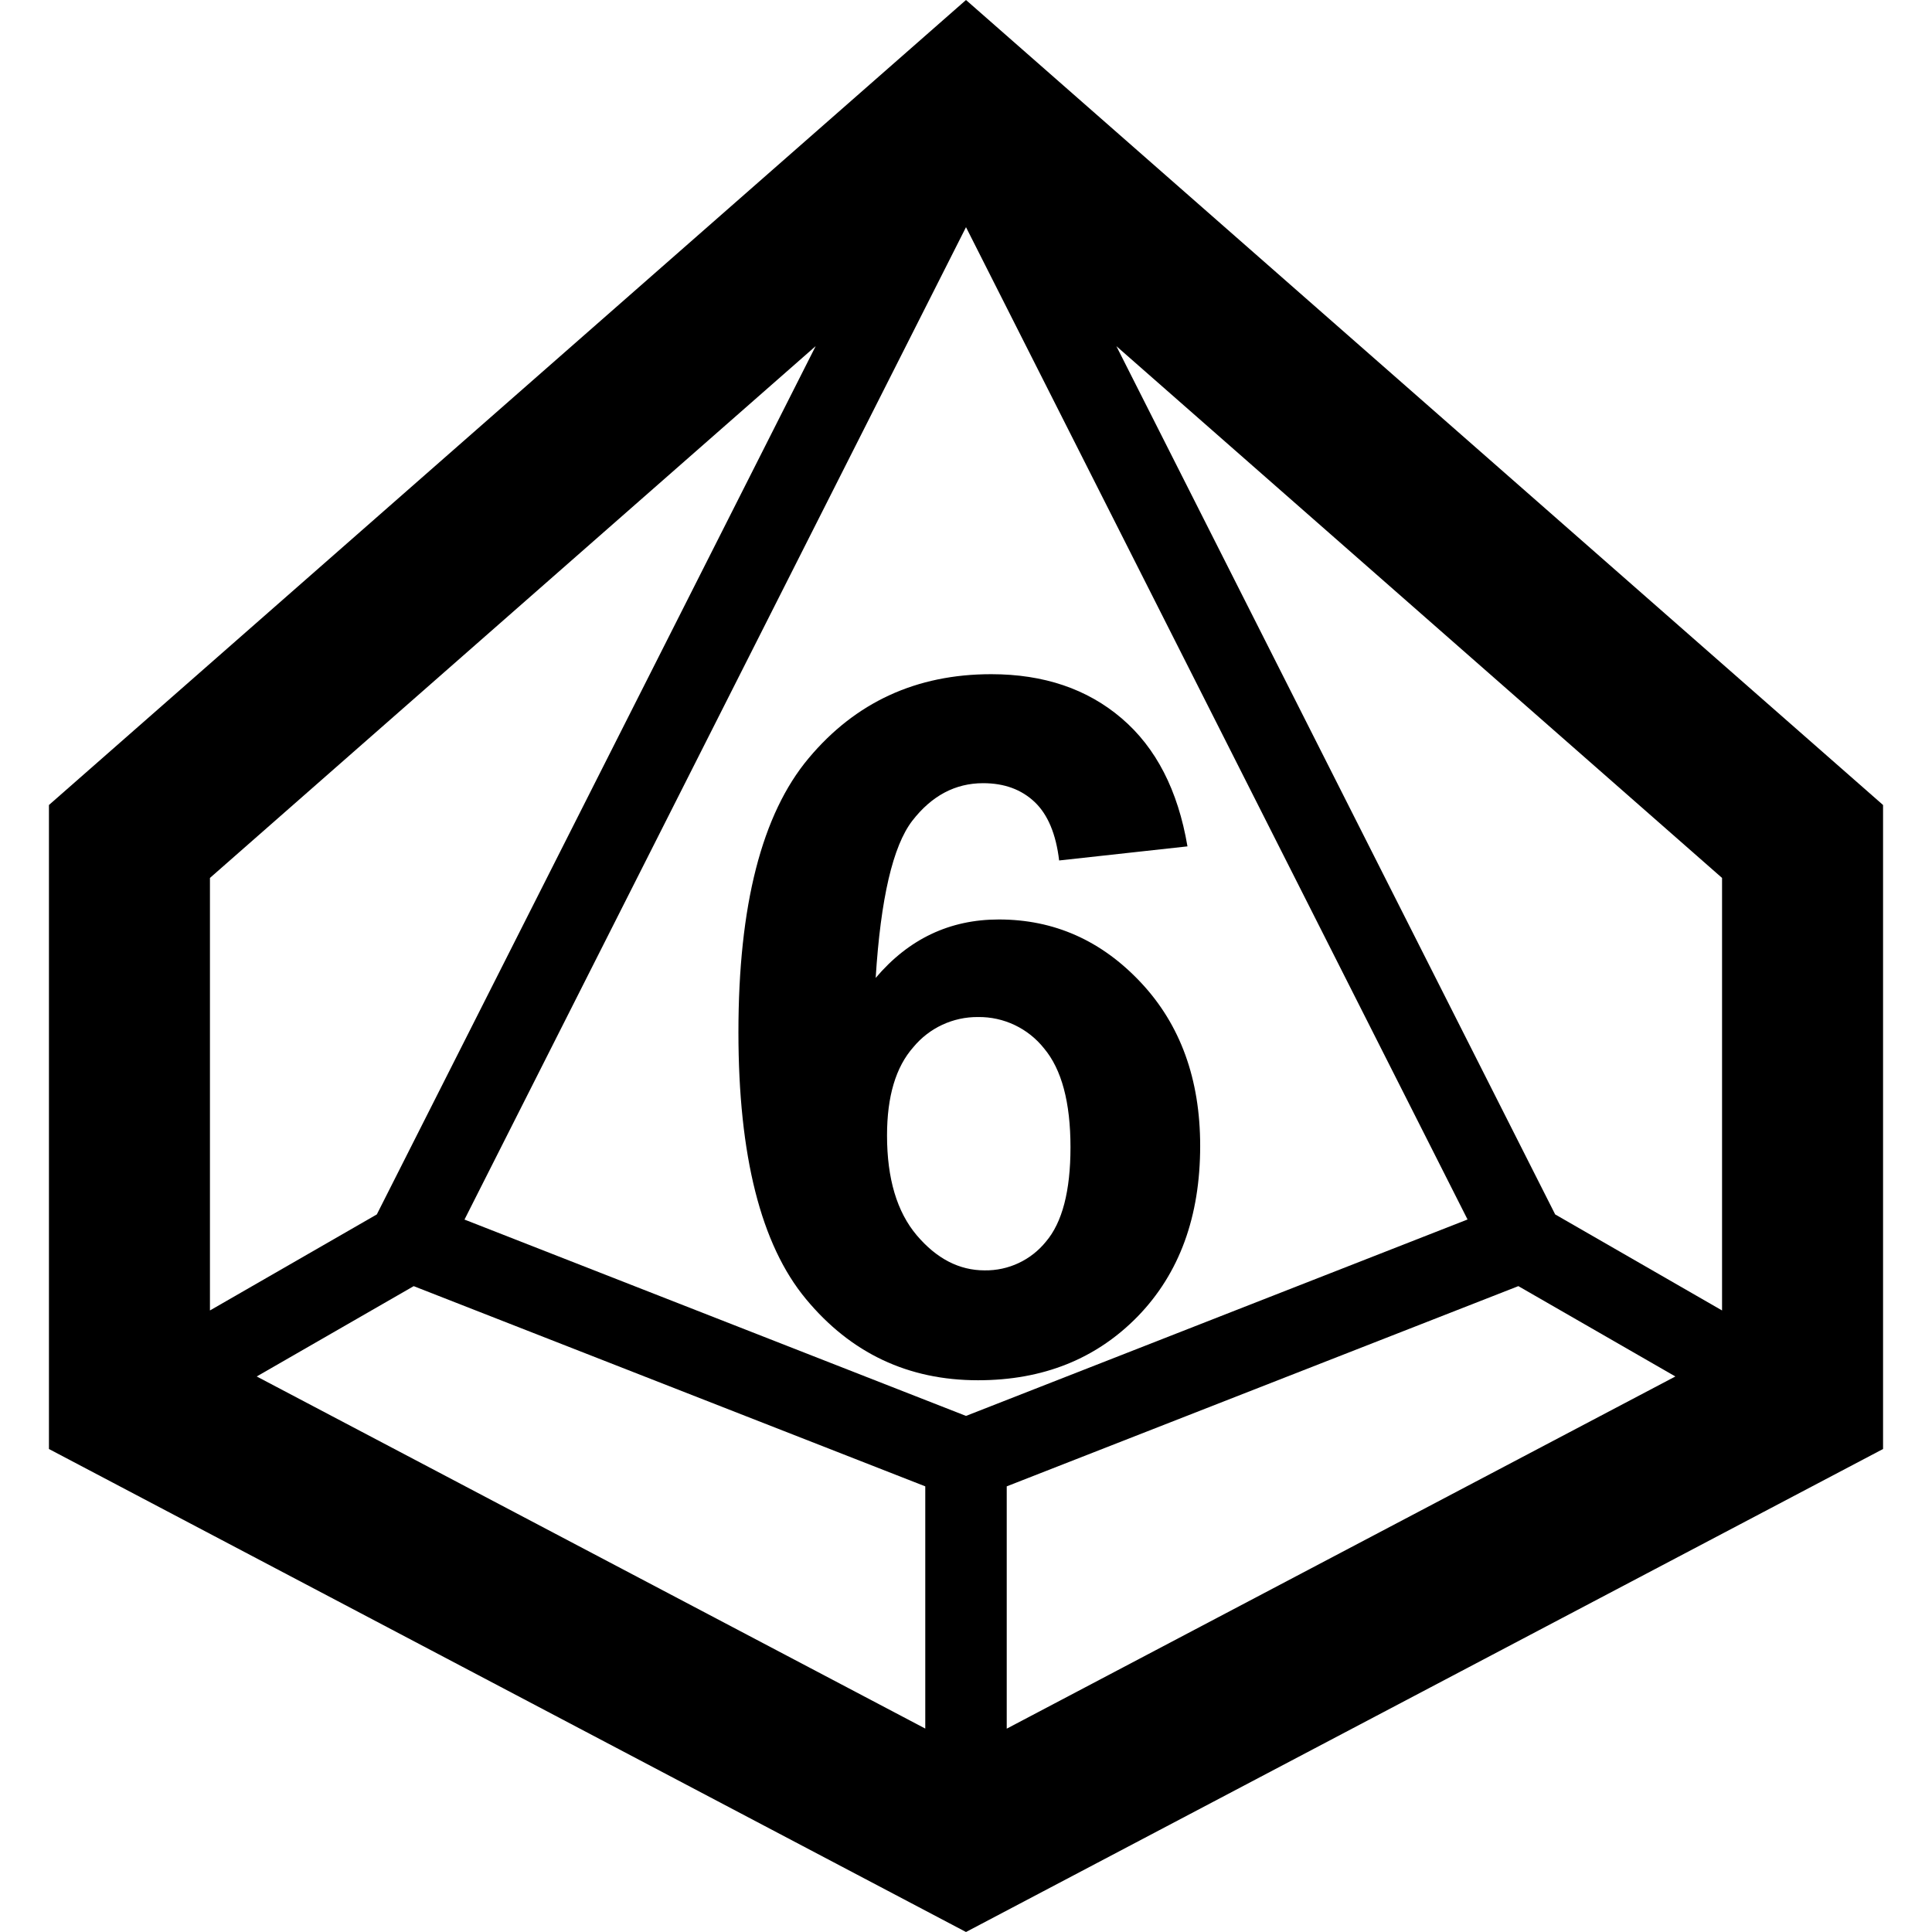
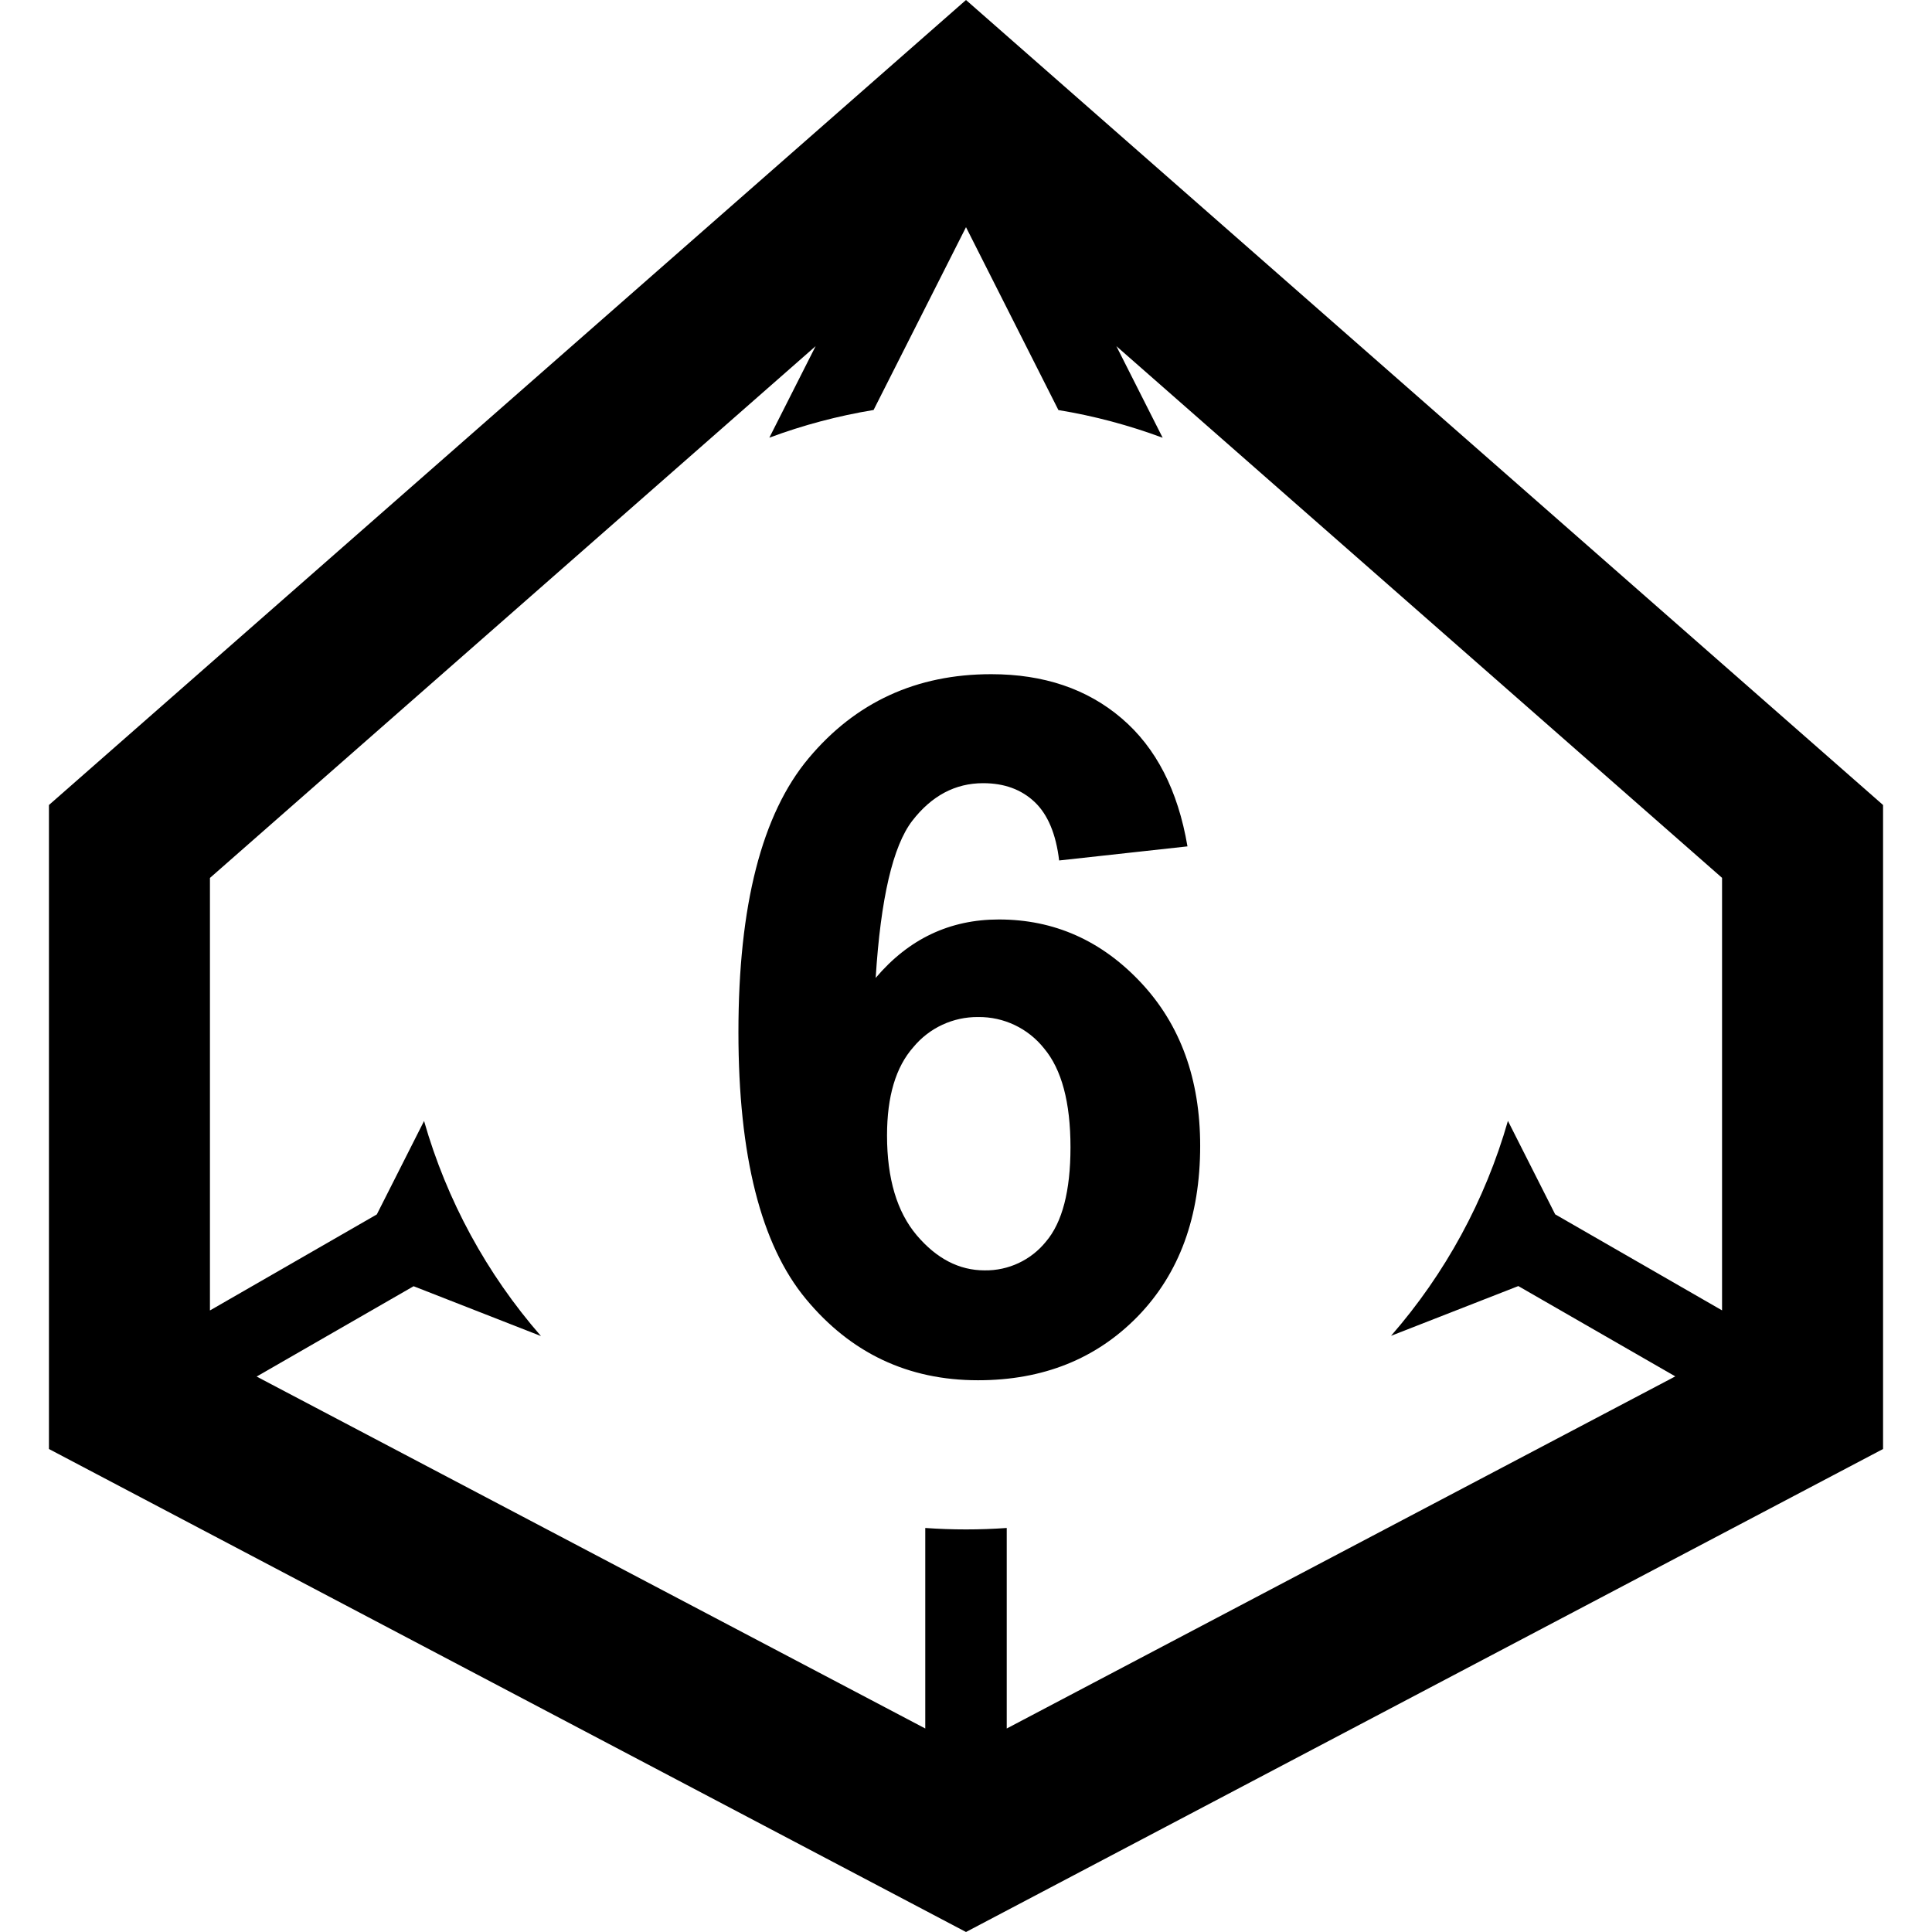
<svg xmlns="http://www.w3.org/2000/svg" width="24" height="24" viewBox="0 0 24 24">
  <g fill-rule="evenodd">
-     <path d="M11.494 21.473v-3.009l-6.355-2.487-1.95 1.122 8.305 4.374zm7.367-5.496l-6.355 2.487v3.01l8.306-4.375-1.95-1.122zm-.63-.827L12 2.822 5.77 15.15 12 17.589l6.23-2.44zM10.132 4.3l-7.524 6.606v5.373l2.073-1.193 5.451-10.785zm3.736 0l5.451 10.786 2.073 1.193v-5.373L13.868 4.3zM12 0l11.392 10v8L12 24 .608 18v-8L12 0z" />
+     <path d="M12 0l11.392 10v8L12 24 .608 18v-8L12 0zM5.268 13.925l-.587 1.161-2.073 1.193v-5.373L10.132 4.3l-.575 1.137a6.95 6.95 0 0 1 1.295-.344L12 2.822l1.148 2.272c.447.073.88.19 1.295.344L13.868 4.3l7.524 6.605v5.373l-2.073-1.193-.587-1.161a6.986 6.986 0 0 1-1.452 2.67l1.581-.618 1.95 1.122-8.305 4.374v-2.491a7.101 7.101 0 0 1-1.012 0v2.491L3.188 17.1l1.95-1.122 1.582.619a6.986 6.986 0 0 1-1.452-2.671z" />
    <path d="M14.751 10.514l-1.594.175c-.039-.328-.14-.57-.304-.726-.165-.156-.377-.234-.64-.234-.347 0-.64.156-.881.468-.24.313-.392.963-.454 1.951.41-.484.92-.726 1.53-.726.687 0 1.276.262 1.766.785s.735 1.2.735 2.027c0 .88-.258 1.584-.773 2.116-.516.53-1.178.796-1.987.796-.867 0-1.58-.336-2.138-1.01-.559-.674-.838-1.779-.838-3.314 0-1.574.29-2.709.873-3.404.582-.695 1.338-1.043 2.267-1.043.653 0 1.193.183 1.62.548.428.365.7.895.818 1.59zm-3.732 3.591c0 .536.123.949.369 1.24.246.29.527.436.843.436a.96.96 0 0 0 .762-.357c.203-.238.305-.63.305-1.172 0-.559-.11-.968-.328-1.228a1.03 1.03 0 0 0-.82-.39 1.03 1.03 0 0 0-.803.373c-.22.248-.328.614-.328 1.098z" />
  </g>
</svg>
